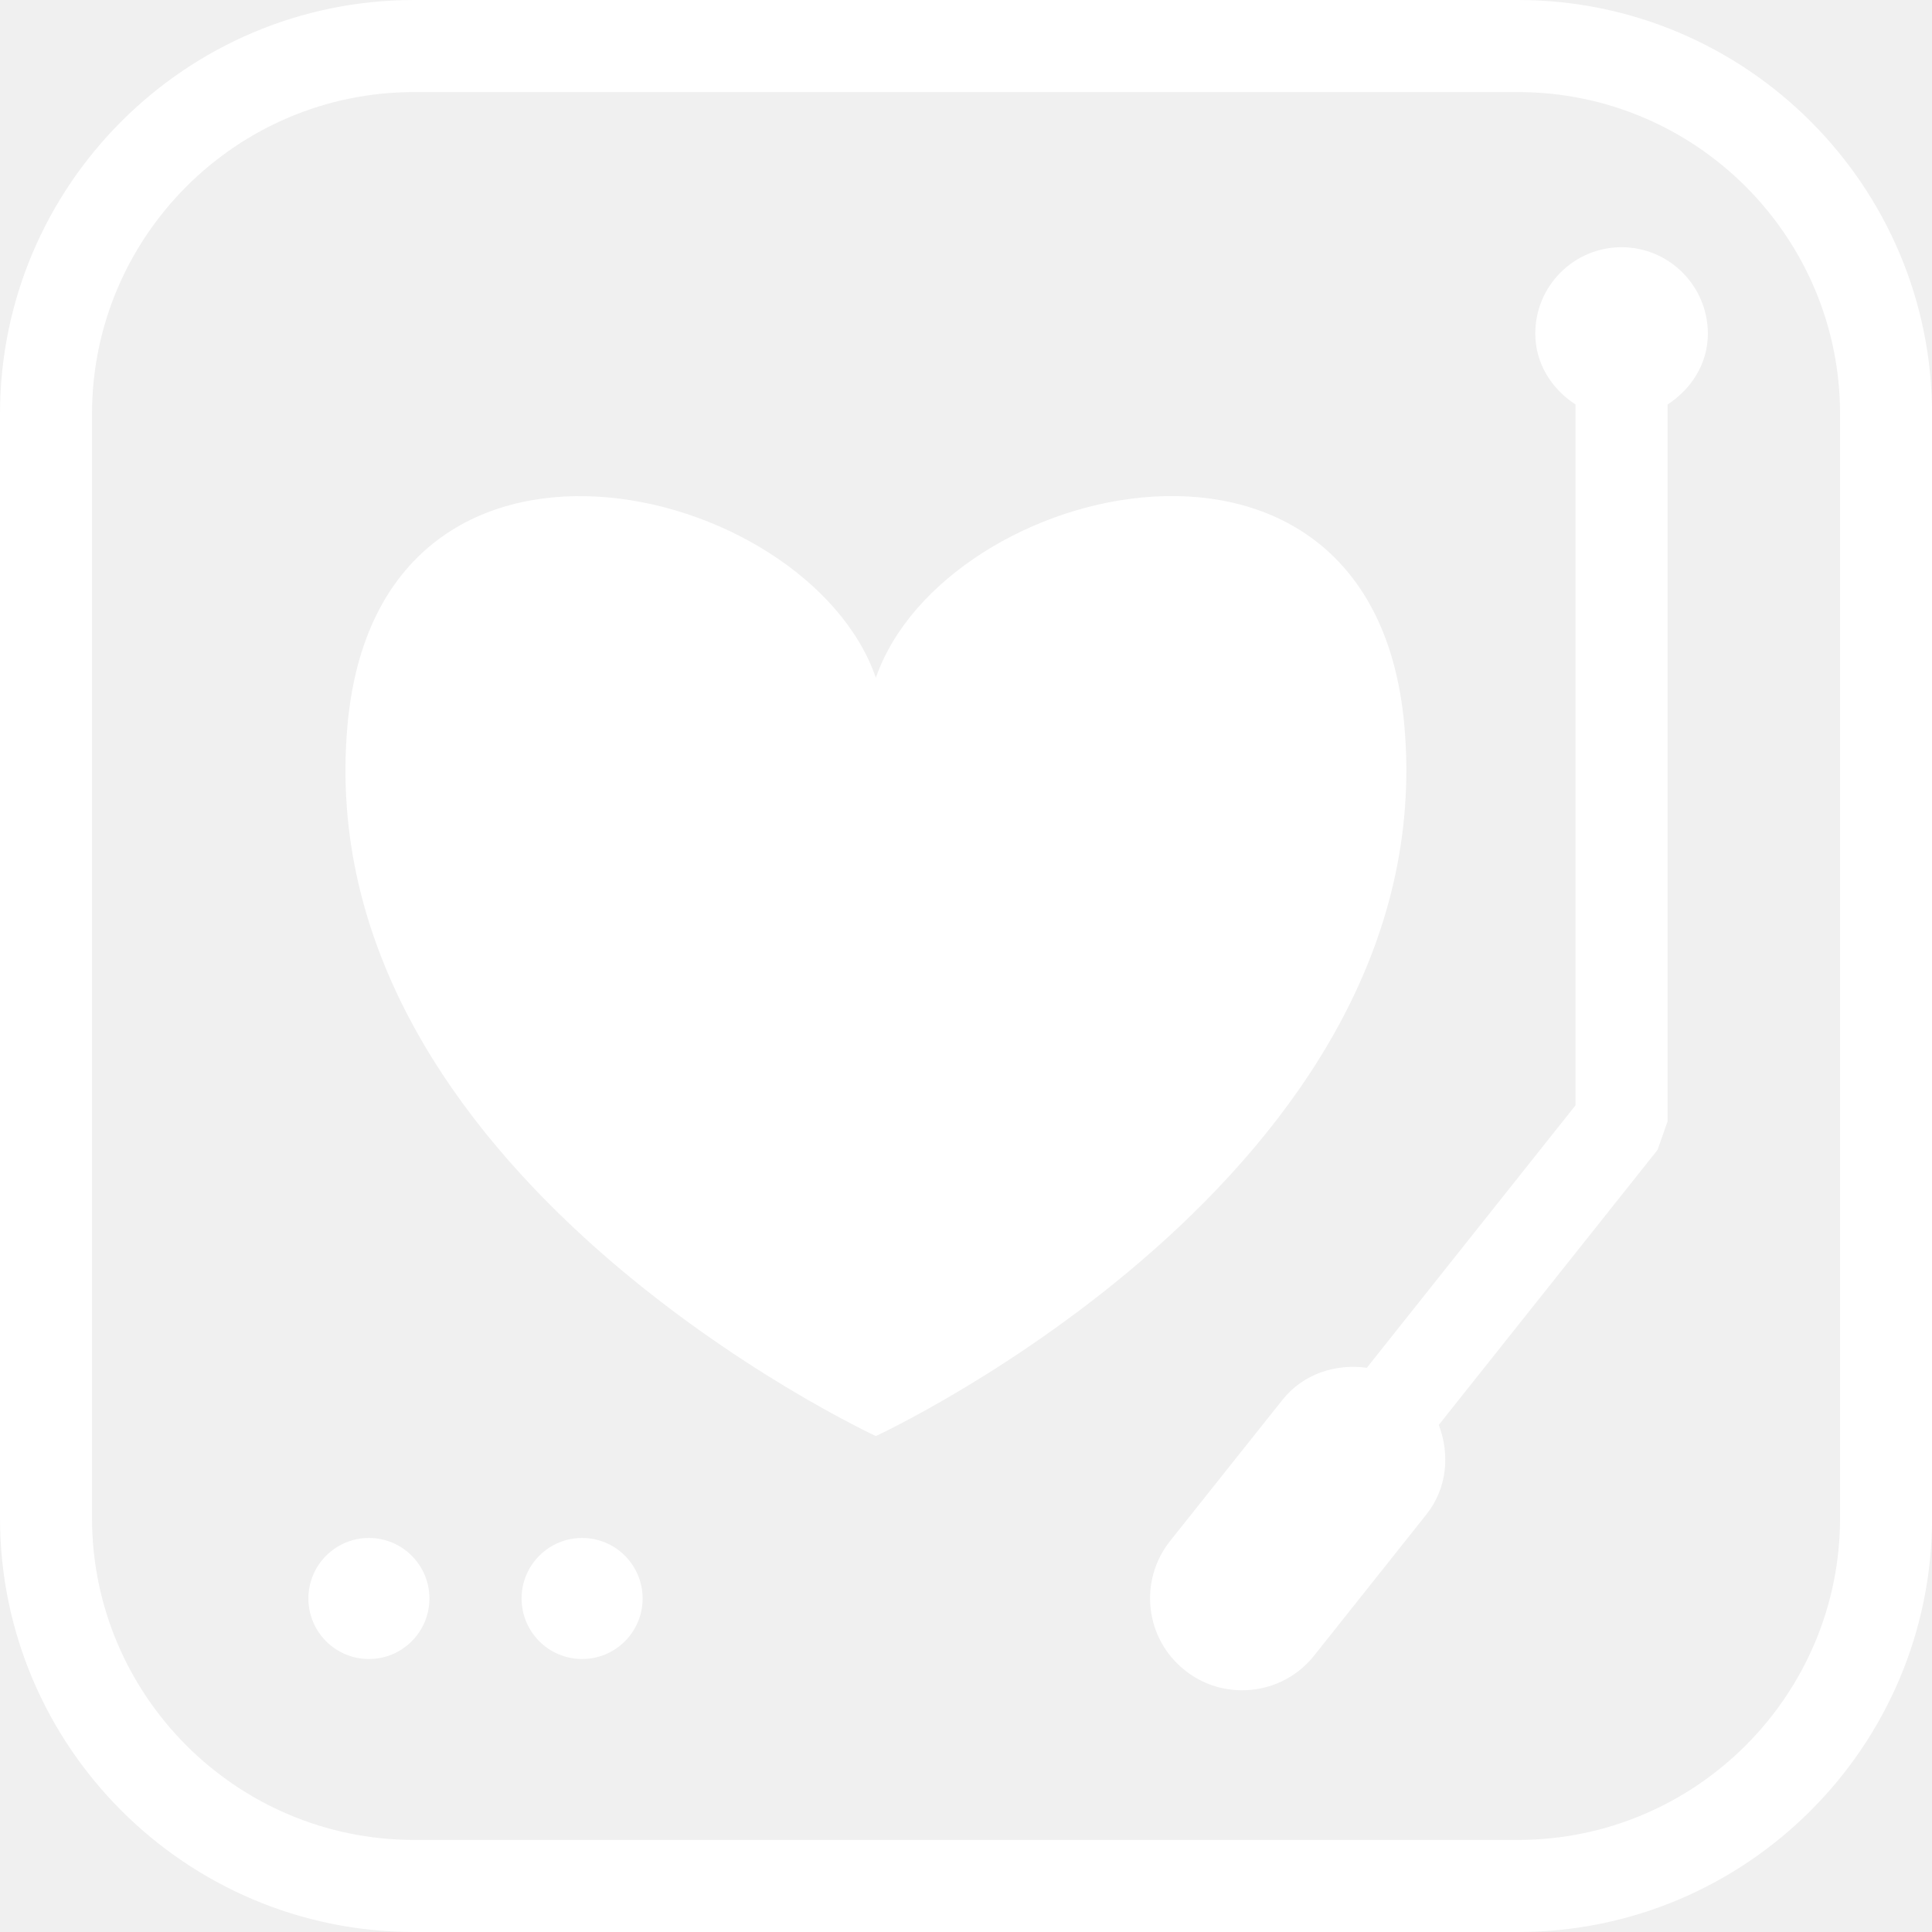
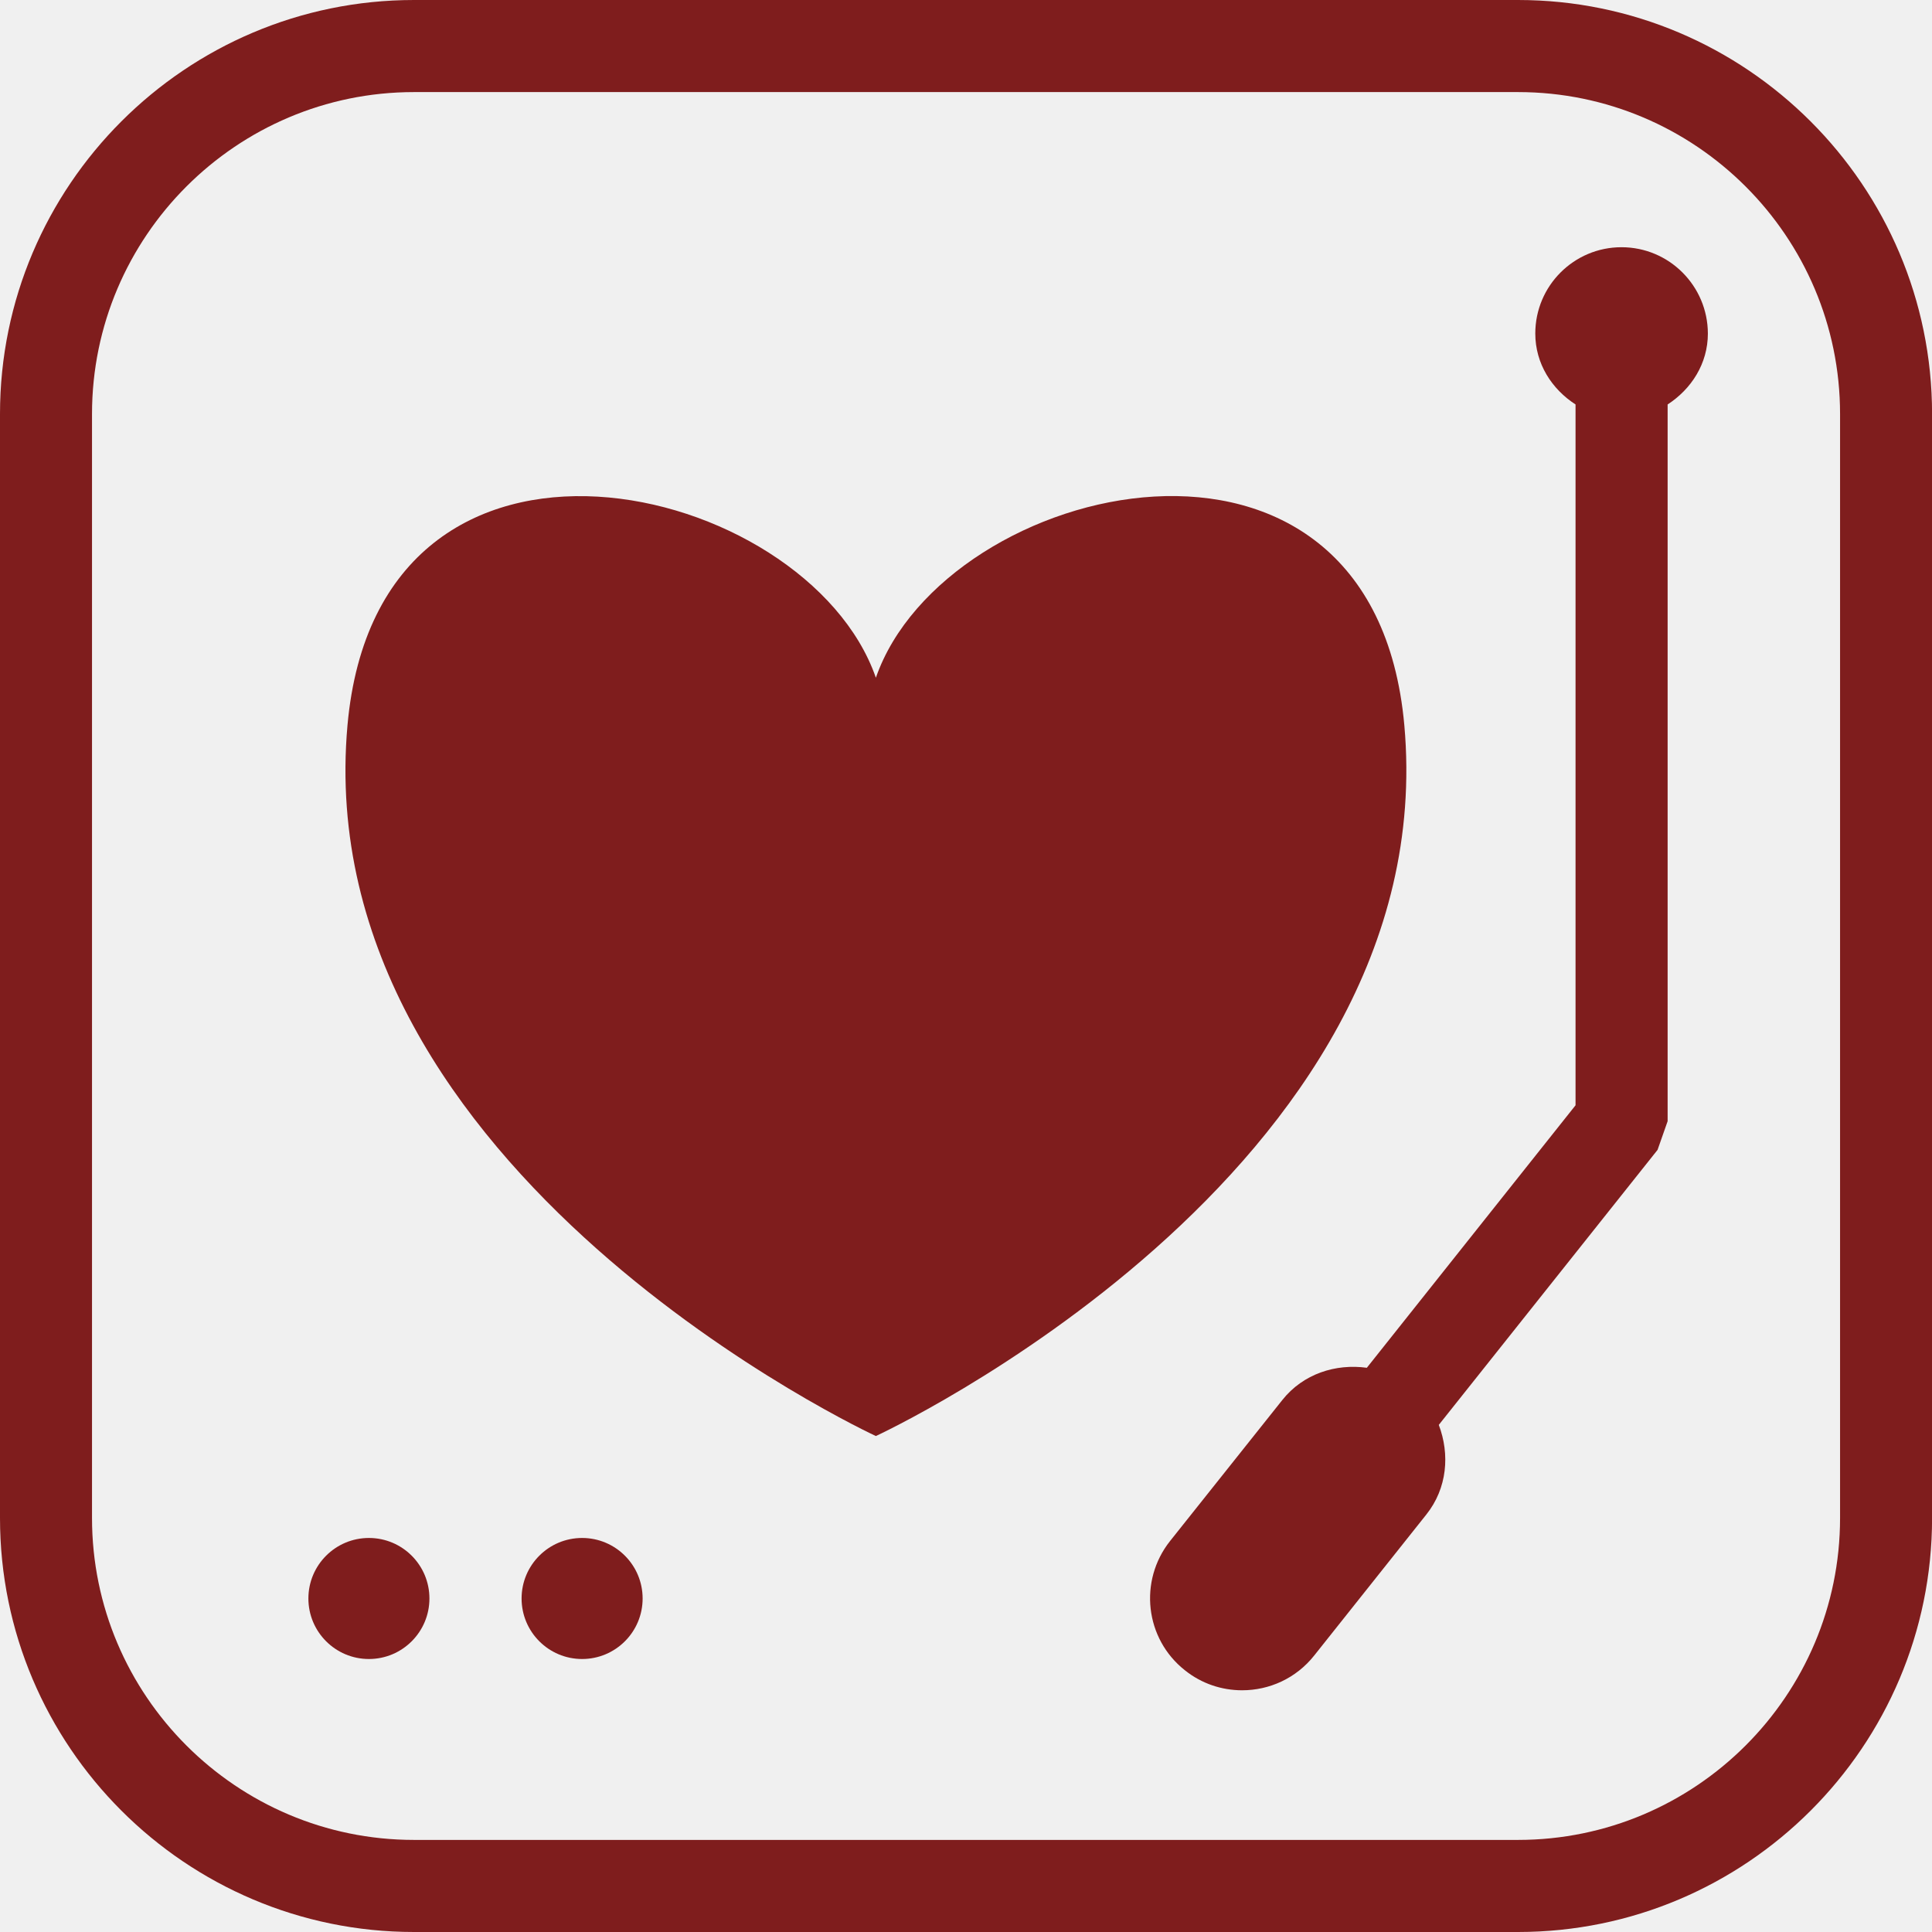
- <svg xmlns="http://www.w3.org/2000/svg" fill="#fff" version="1.1" id="Capa_1" width="800px" height="800px" viewBox="0 0 26.688 26.688" xml:space="preserve">
+ <svg xmlns="http://www.w3.org/2000/svg" fill="#7f1d1d" version="1.1" id="Capa_1" width="800px" height="800px" viewBox="0 0 26.688 26.688" xml:space="preserve">
  <g>
    <g>
      <path d="M20.969,0H5.719C2.566,0,0,2.564,0,5.719v15.25c0,3.154,2.565,5.719,5.719,5.719h15.25c3.153,0,5.72-2.563,5.72-5.719    V5.719C26.688,2.565,24.122,0,20.969,0z M25.418,20.969c0,2.452-1.996,4.447-4.449,4.447H5.719c-2.452,0-4.448-1.995-4.448-4.447    V5.719c0-2.452,1.996-4.447,4.448-4.447h15.25c2.453,0,4.449,1.995,4.449,4.447V20.969z" />
      <path d="M19.399,10.019c-0.431-4.811-6.35-3.396-7.3-0.657C11.15,6.625,5.231,5.209,4.8,10.019    c-0.554,6.19,7.299,9.818,7.299,9.818S19.952,16.209,19.399,10.019z" />
      <path d="M22.399,3.415c-0.658,0-1.191,0.534-1.191,1.192c0,0.418,0.229,0.769,0.556,0.98v9.681l-2.883,3.626    c-0.43-0.059-0.879,0.082-1.168,0.446l-1.55,1.947c-0.437,0.551-0.346,1.351,0.204,1.785c0.234,0.188,0.514,0.277,0.791,0.277    c0.374,0,0.744-0.163,0.995-0.479l1.55-1.949c0.29-0.364,0.326-0.832,0.172-1.238l3.022-3.799l0.139-0.396V5.587    c0.327-0.212,0.556-0.563,0.556-0.98C23.59,3.949,23.057,3.415,22.399,3.415z" />
      <circle cx="5.096" cy="22.081" r="0.836" />
      <circle cx="8.041" cy="22.081" r="0.836" />
    </g>
  </g>
</svg>
